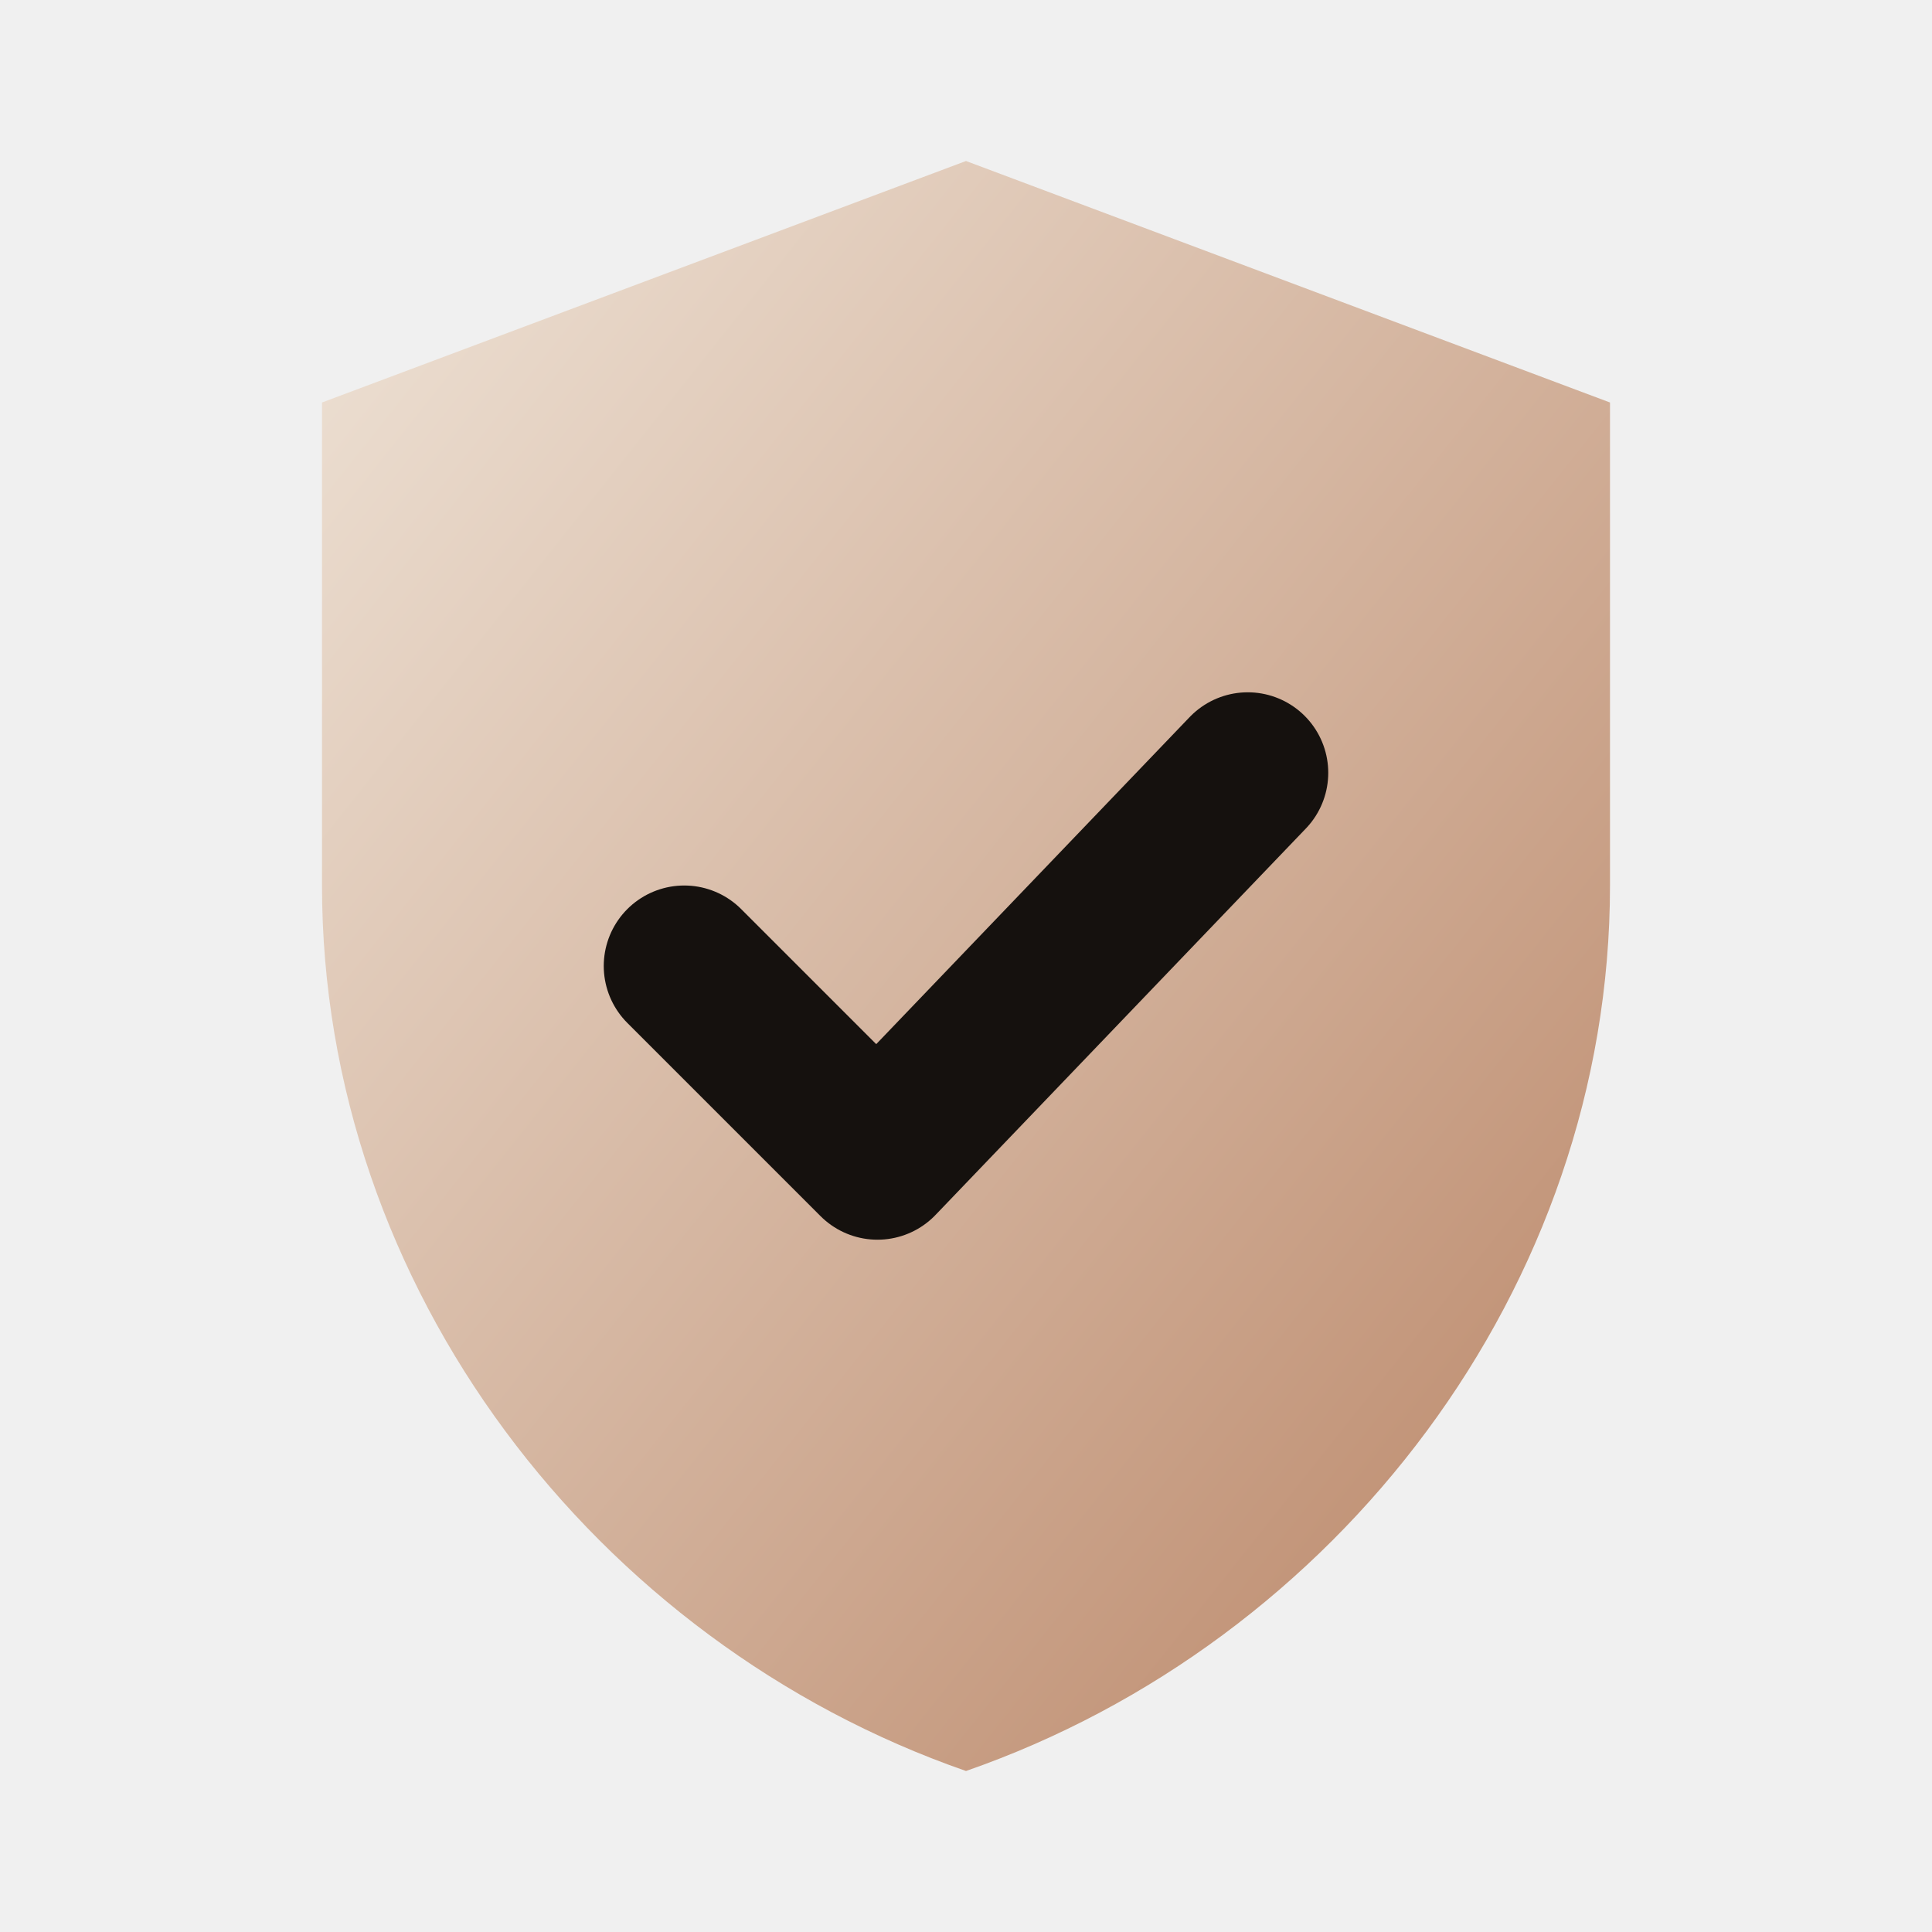
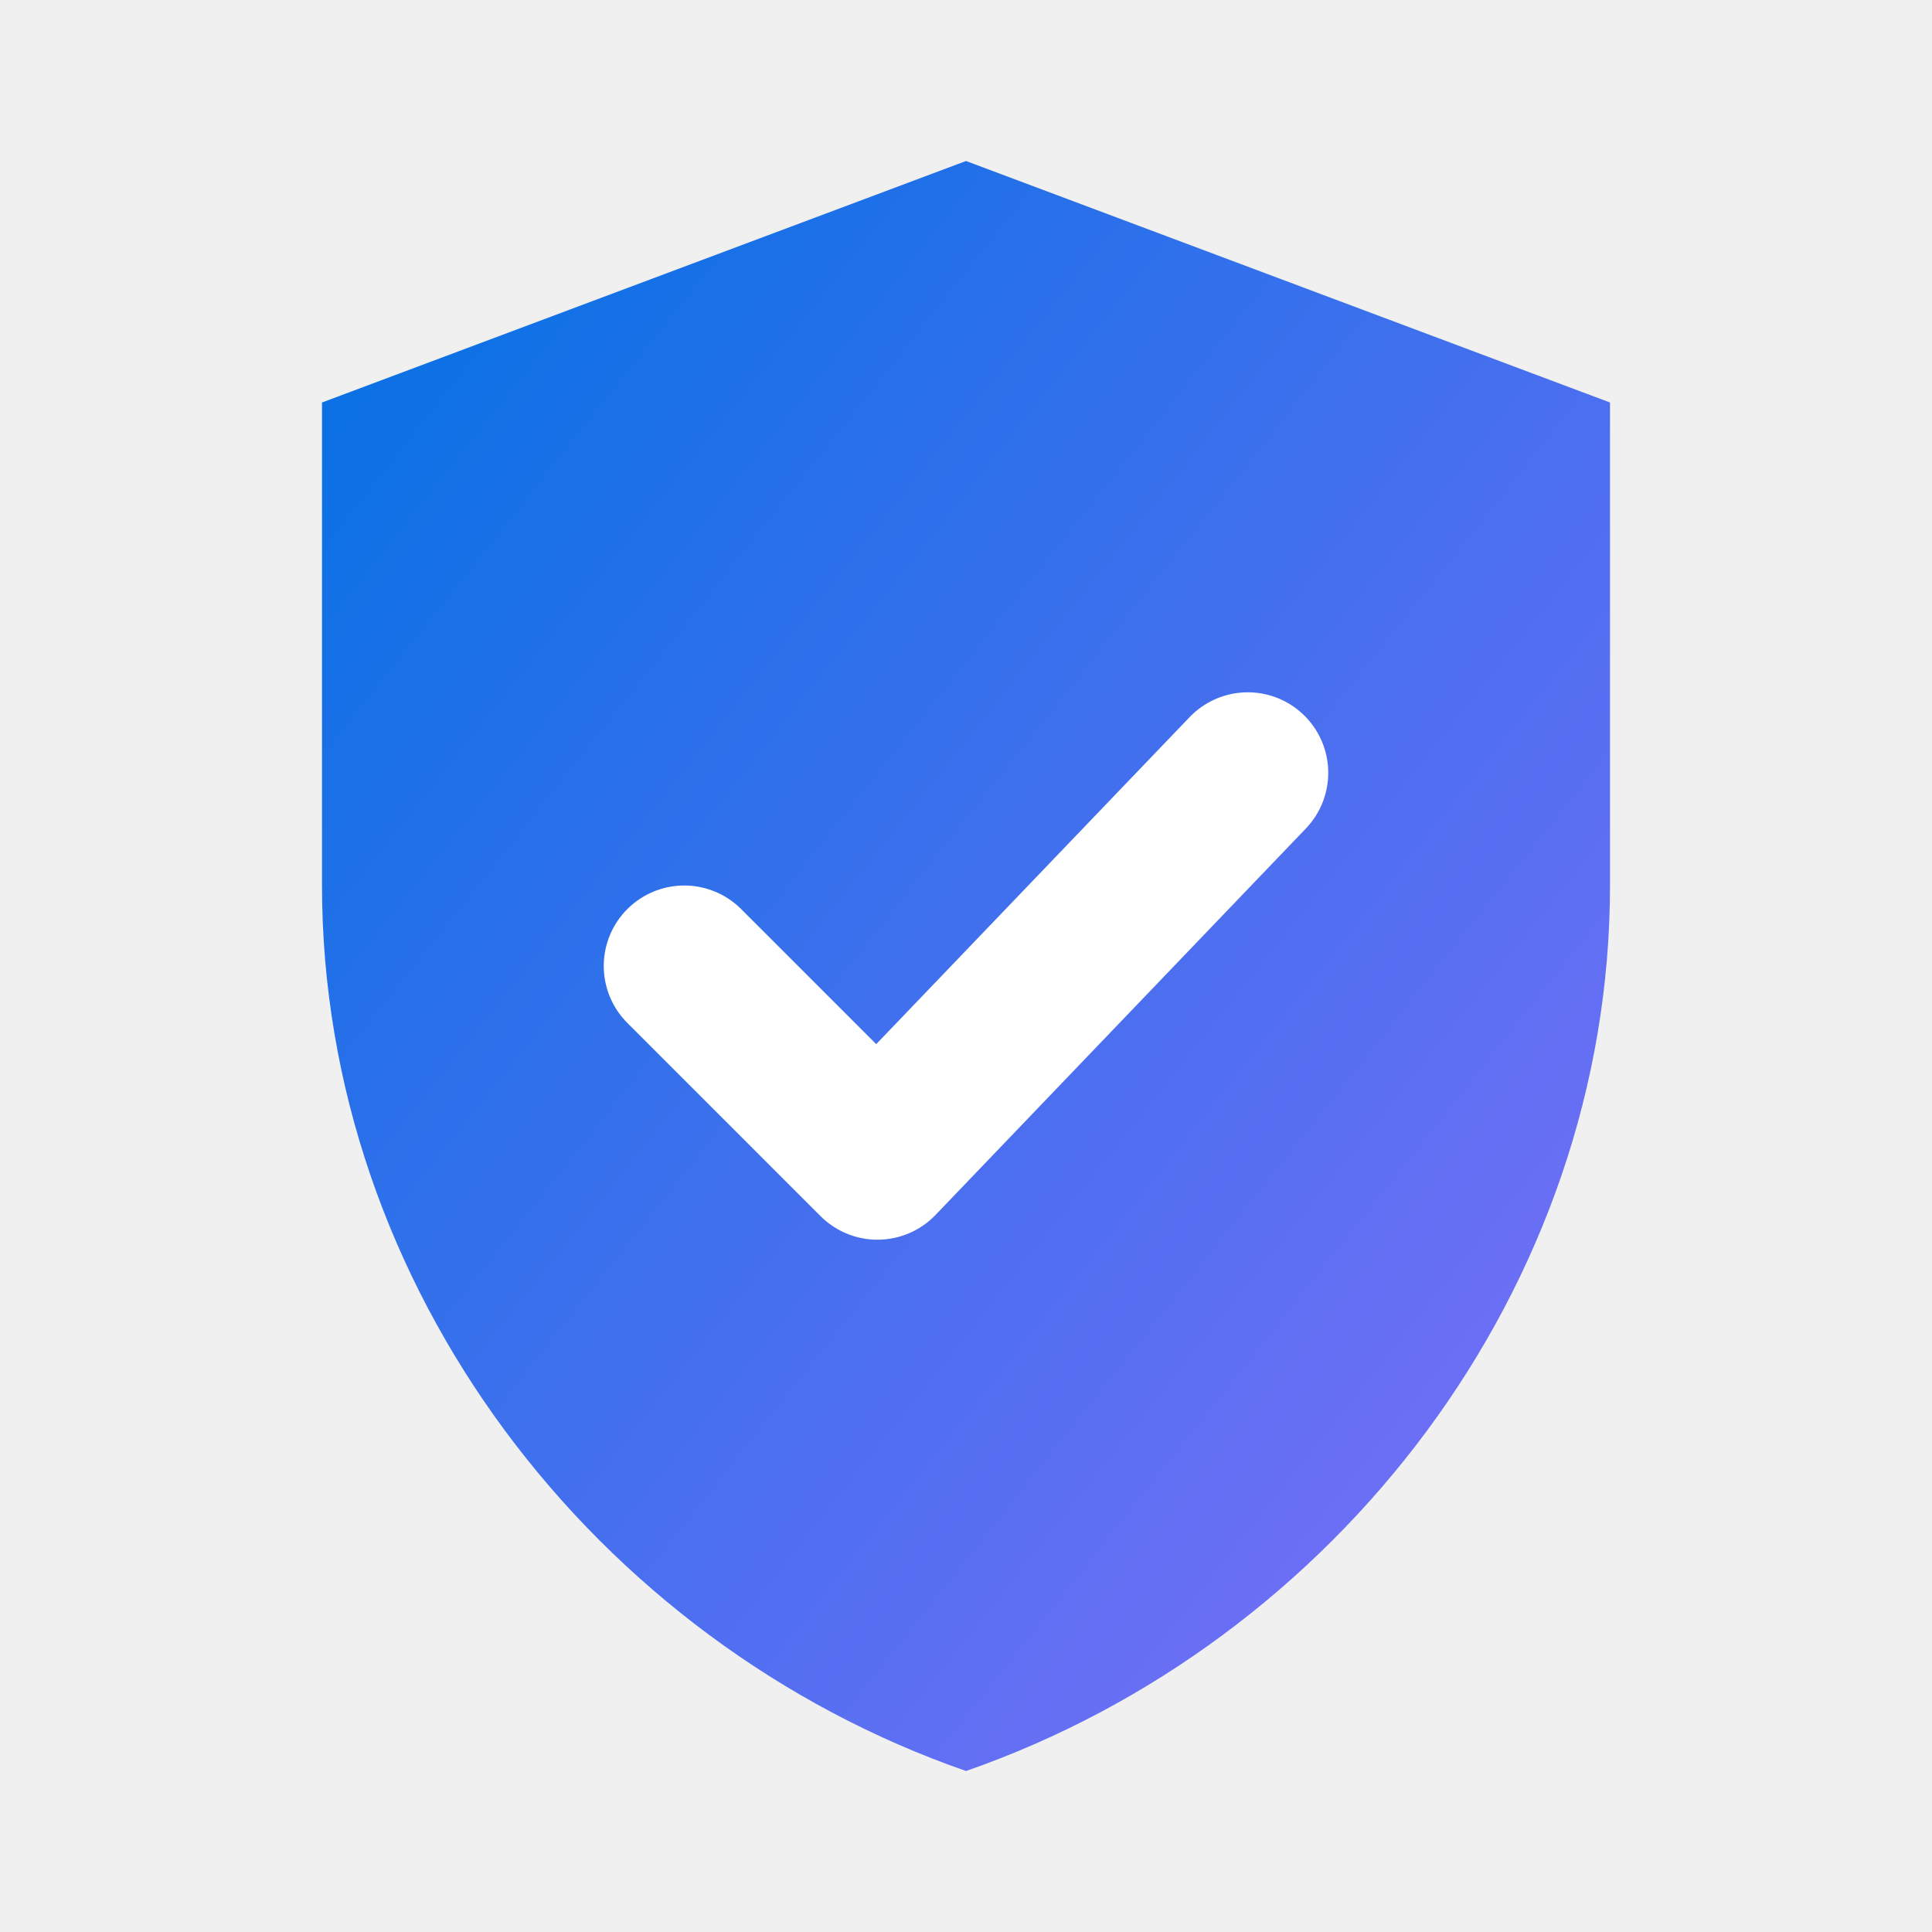
<svg xmlns="http://www.w3.org/2000/svg" viewBox="0 0 24 24">
  <defs>
    <linearGradient id="g" x1="0" y1="0" x2="1" y2="1">
-       <stop offset="0" stop-color="#efe4d8" />
-       <stop offset="1" stop-color="#b98465" />
+       <stop offset="0" stop-color="#0071e3" />
+       <stop offset="1" stop-color="#836ef9" />
    </linearGradient>
  </defs>
  <path d="M12 2 4 5v6c0 5 3.4 9.4 8 11 4.6-1.6 8-6 8-11V5l-8-3z" fill="url(#g)" />
-   <path d="m8.5 12 2.4 2.4 4.6-4.8" fill="none" stroke="#15110e" stroke-width="2" stroke-linecap="round" stroke-linejoin="round" />
+   <path d="m8.5 12 2.4 2.4 4.6-4.8" fill="none" stroke="#fff" stroke-width="2" stroke-linecap="round" stroke-linejoin="round" />
</svg>
